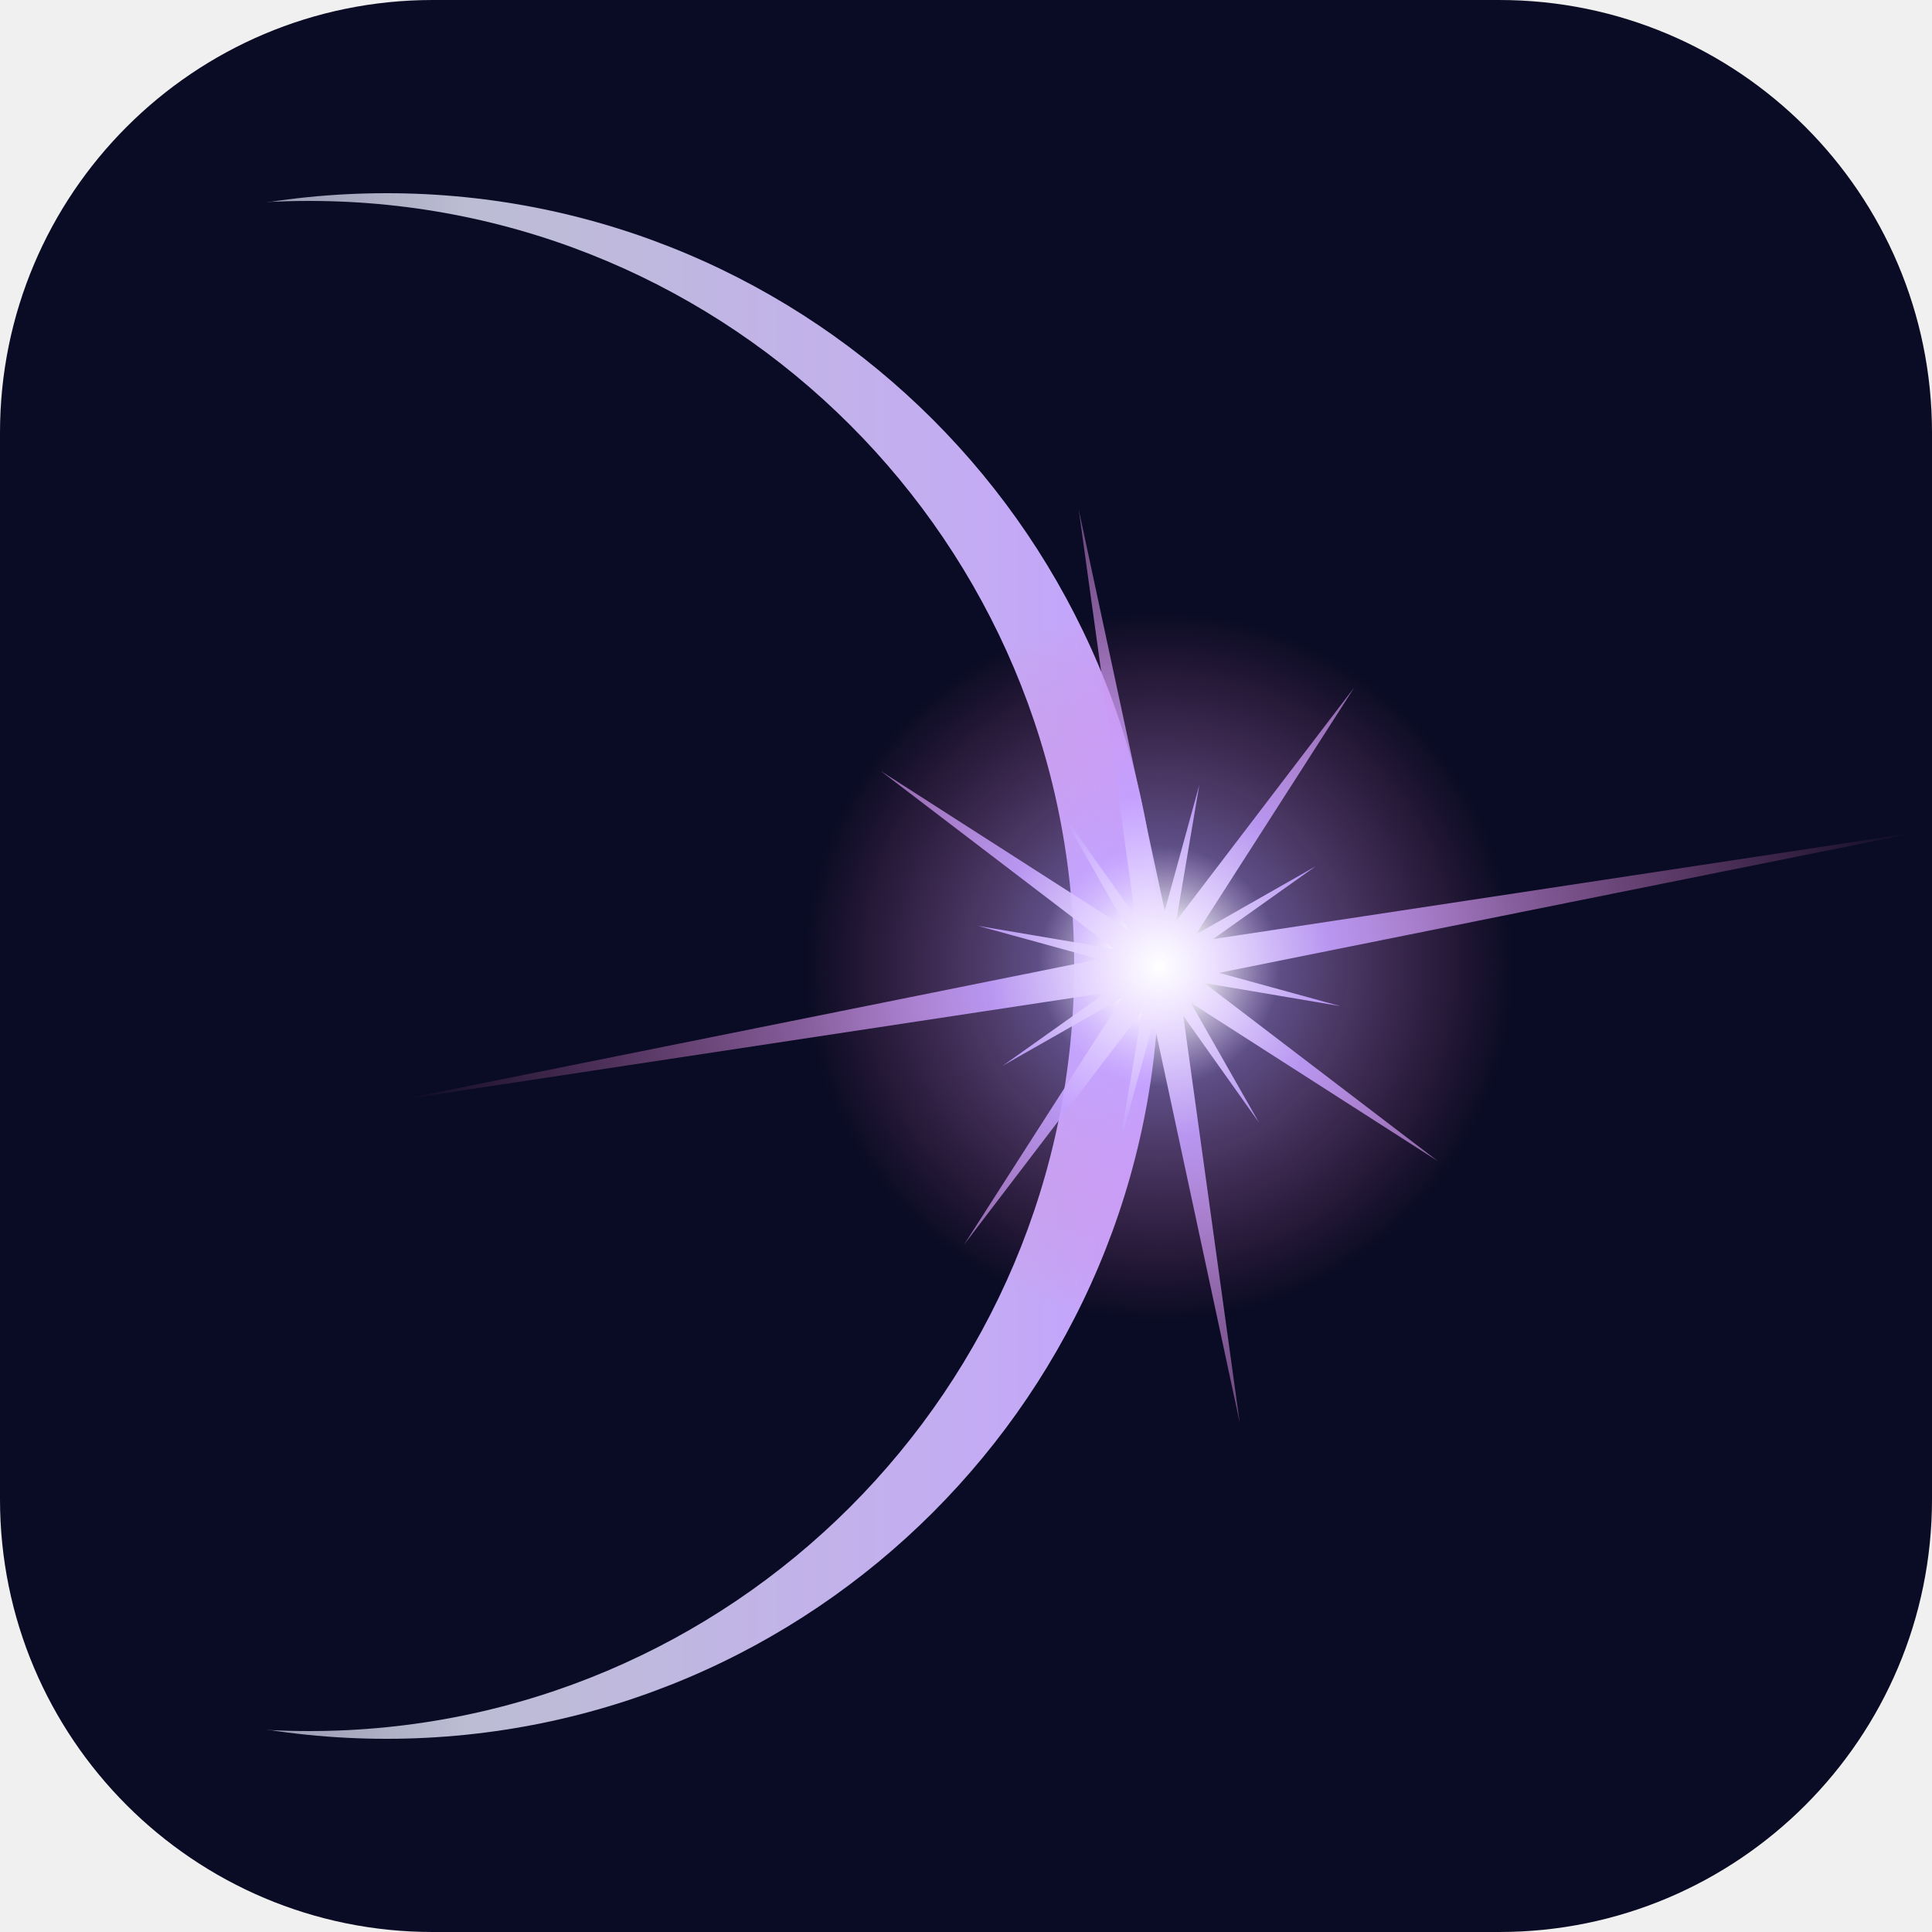
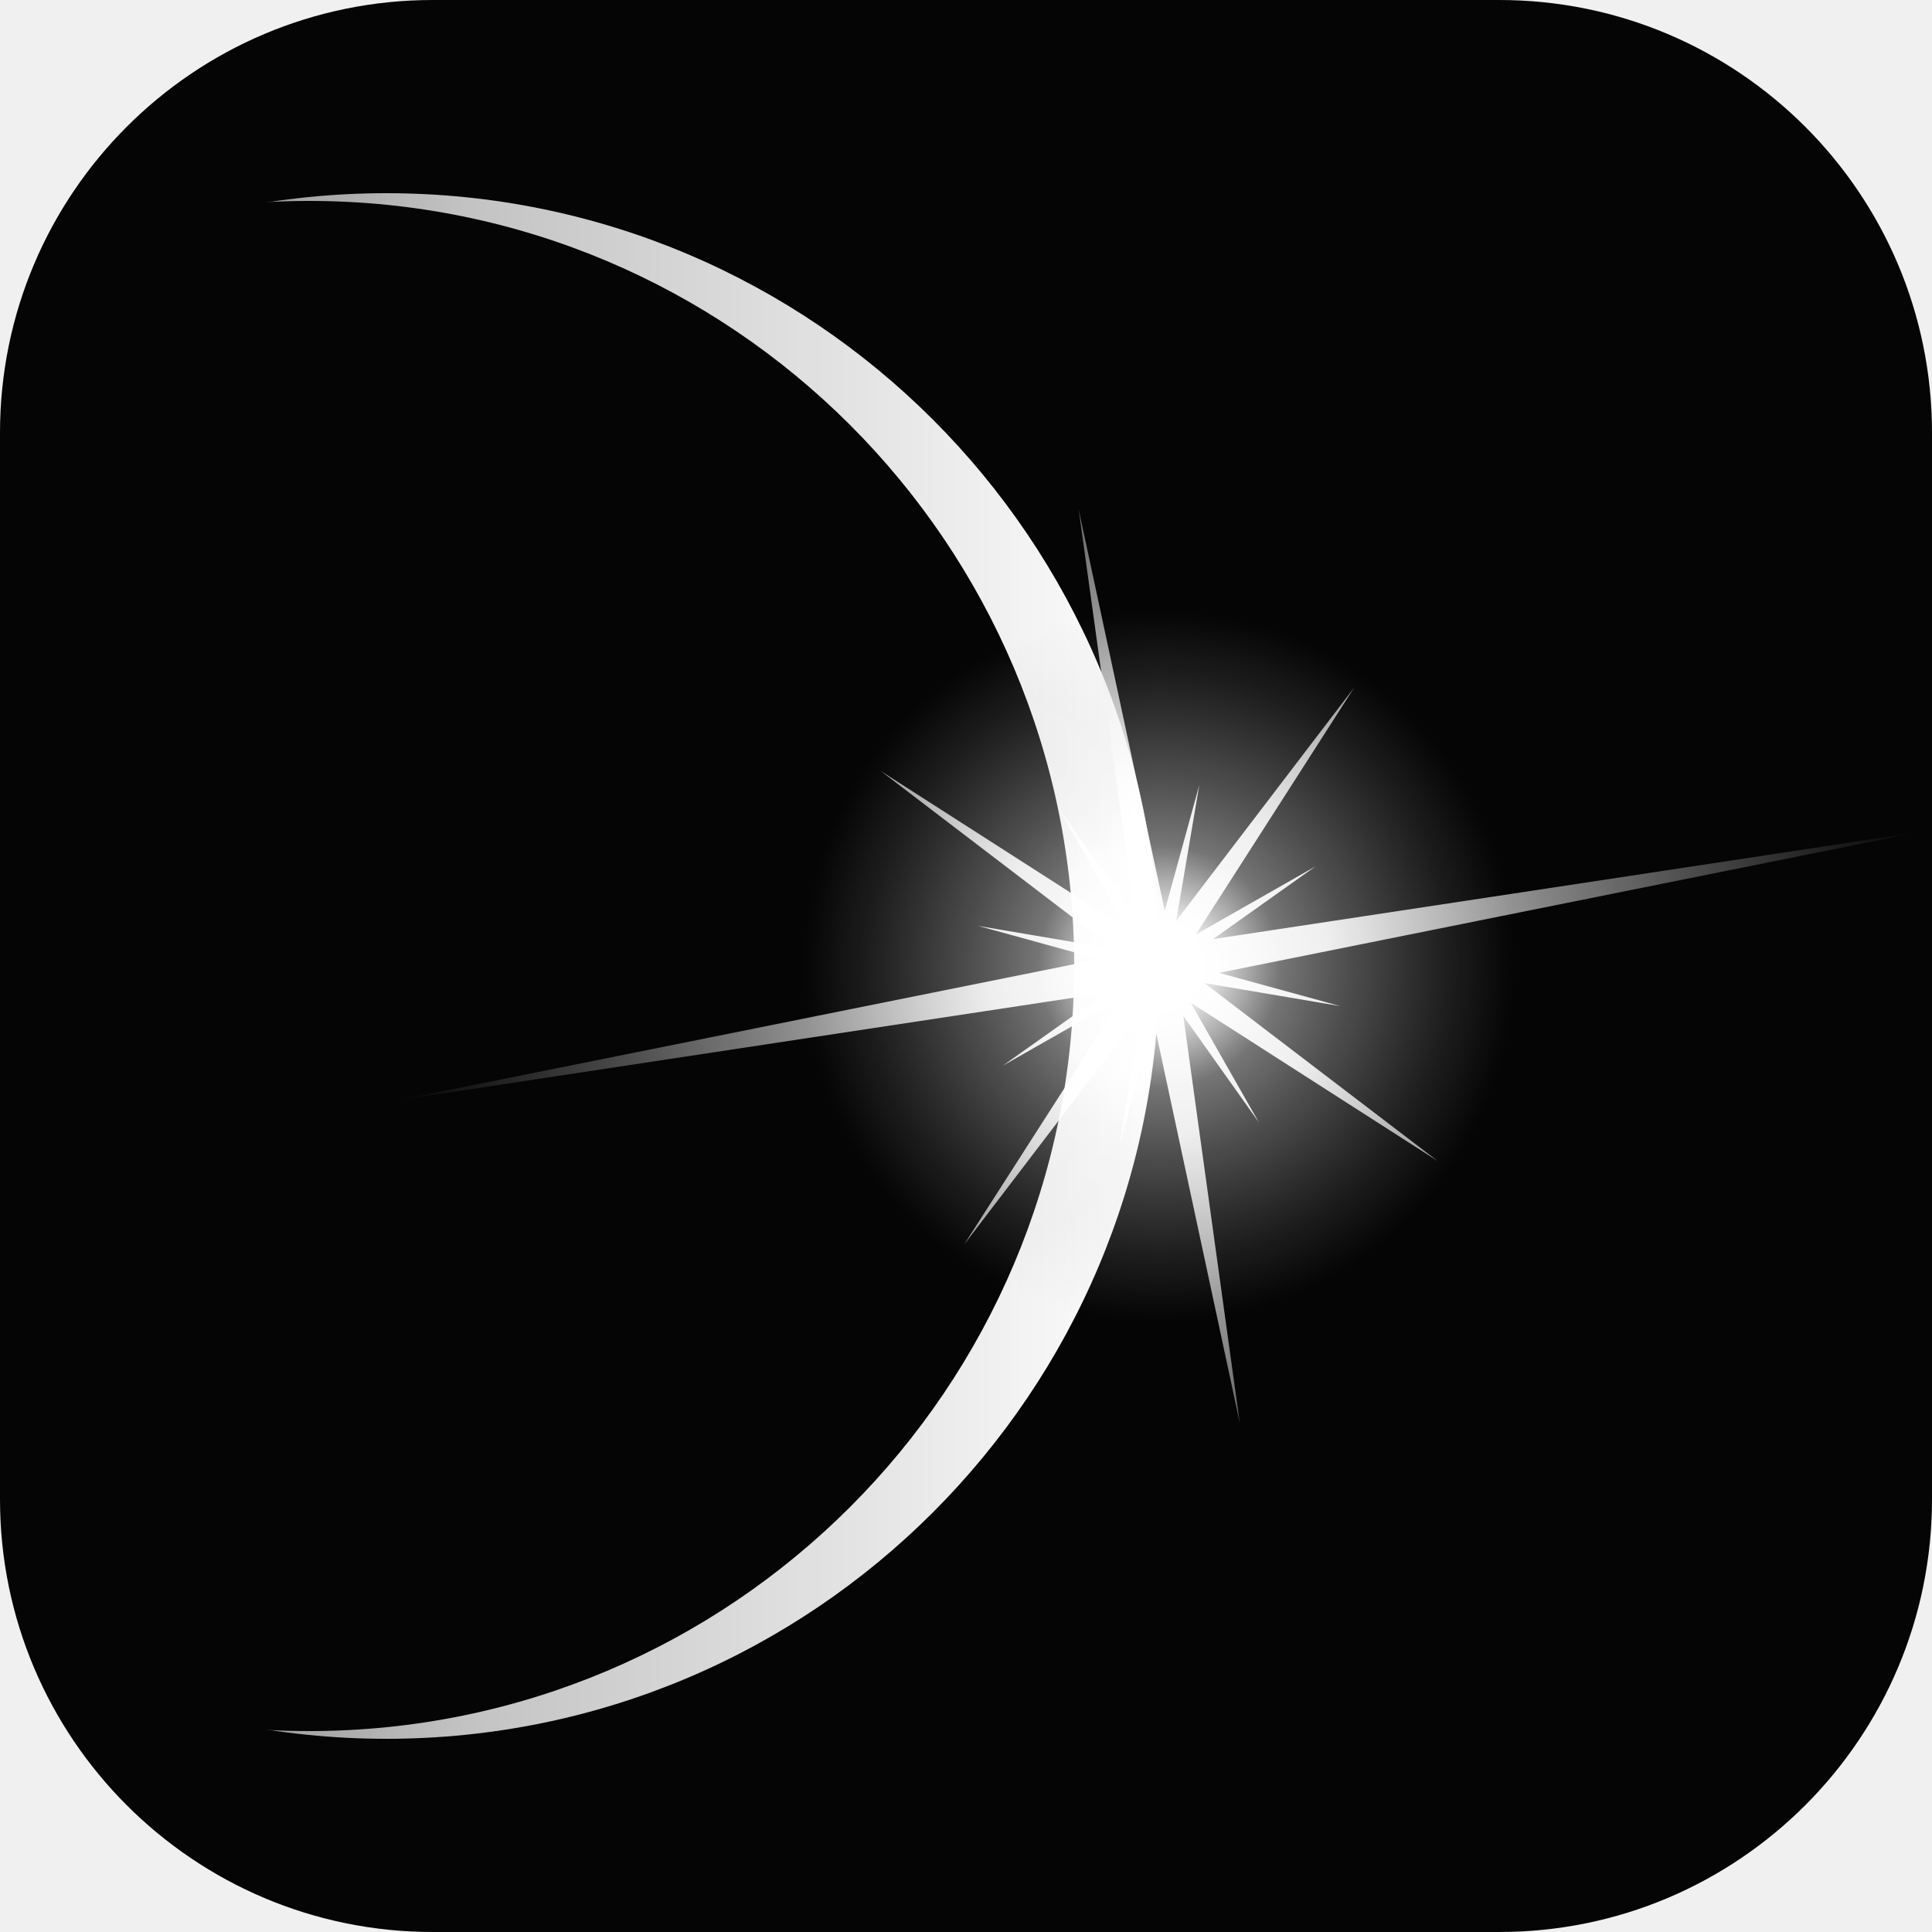
<svg xmlns="http://www.w3.org/2000/svg" viewBox="140 15 250 250">
  <defs>
    <mask id="ma" maskUnits="userSpaceOnUse" x="0" y="0" width="400" height="280">
      <rect width="400" height="280" fill="#fff" />
      <circle cx="180" cy="140" r="99" fill="#000" />
    </mask>
    <linearGradient id="ga" gradientUnits="userSpaceOnUse" x1="90" y1="140" x2="290" y2="140">
-       <stop offset="0" stop-color="#E8E9FF" stop-opacity=".15" />
-       <stop offset=".55" stop-color="#E8E9FF" stop-opacity=".8" />
-       <stop offset="1" stop-color="#C4A1FF" />
+       <stop offset="0" stop-color="#F2F2F2" stop-opacity=".15" />
+       <stop offset=".55" stop-color="#F2F2F2" stop-opacity=".8" />
+       <stop offset="1" stop-color="#FFFFFF" />
    </linearGradient>
    <radialGradient id="ra" gradientUnits="userSpaceOnUse" cx="290" cy="140" r="100">
      <stop offset="0" stop-color="#FFFFFF" />
-       <stop offset=".22" stop-color="#C4A1FF" stop-opacity=".9" />
-       <stop offset="1" stop-color="#F472B6" stop-opacity="0" />
+       <stop offset=".22" stop-color="#FFFFFF" stop-opacity=".9" />
+       <stop offset="1" stop-color="#B8B8B8" stop-opacity="0" />
    </radialGradient>
    <radialGradient id="ha" gradientUnits="userSpaceOnUse" cx="290" cy="140" r="46">
      <stop offset="0" stop-color="#FFFFFF" />
      <stop offset=".12" stop-color="#FFFFFF" stop-opacity=".95" />
-       <stop offset=".34" stop-color="#C4A1FF" stop-opacity=".45" />
-       <stop offset="1" stop-color="#F472B6" stop-opacity="0" />
+       <stop offset=".34" stop-color="#FFFFFF" stop-opacity=".45" />
+       <stop offset="1" stop-color="#B8B8B8" stop-opacity="0" />
    </radialGradient>
  </defs>
-   <rect x="140" y="15" width="250" height="250" rx="56" fill="#0A0B24" />
+   <rect x="140" y="15" width="250" height="250" rx="56" fill="#050505" />
  <circle cx="190" cy="140" r="100" fill="url(#ga)" mask="url(#ma)" />
  <circle cx="290" cy="140" r="46" fill="url(#ha)" />
  <path d="M388.48 122.64 L290.42 142.36 L191.52 157.36 L289.58 137.64 Z M300.42 199.09 L287.83 140.38 L279.58 80.91 L292.17 139.62 Z M326.04 165.24 L288.97 141.47 L253.96 114.76 L291.03 138.53 Z M264.76 176.04 L288.53 138.97 L315.24 103.96 L291.47 141.03 Z M313.43 145.19 L289.74 141.17 L266.57 134.81 L290.26 138.83 Z M302.90 160.24 L288.99 140.64 L277.10 119.76 L291.01 139.36 Z M284.81 163.43 L288.83 139.74 L295.19 116.57 L291.17 140.26 Z M269.76 152.90 L289.36 138.99 L310.24 127.10 L290.64 141.01 Z" fill="url(#ra)" />
</svg>
